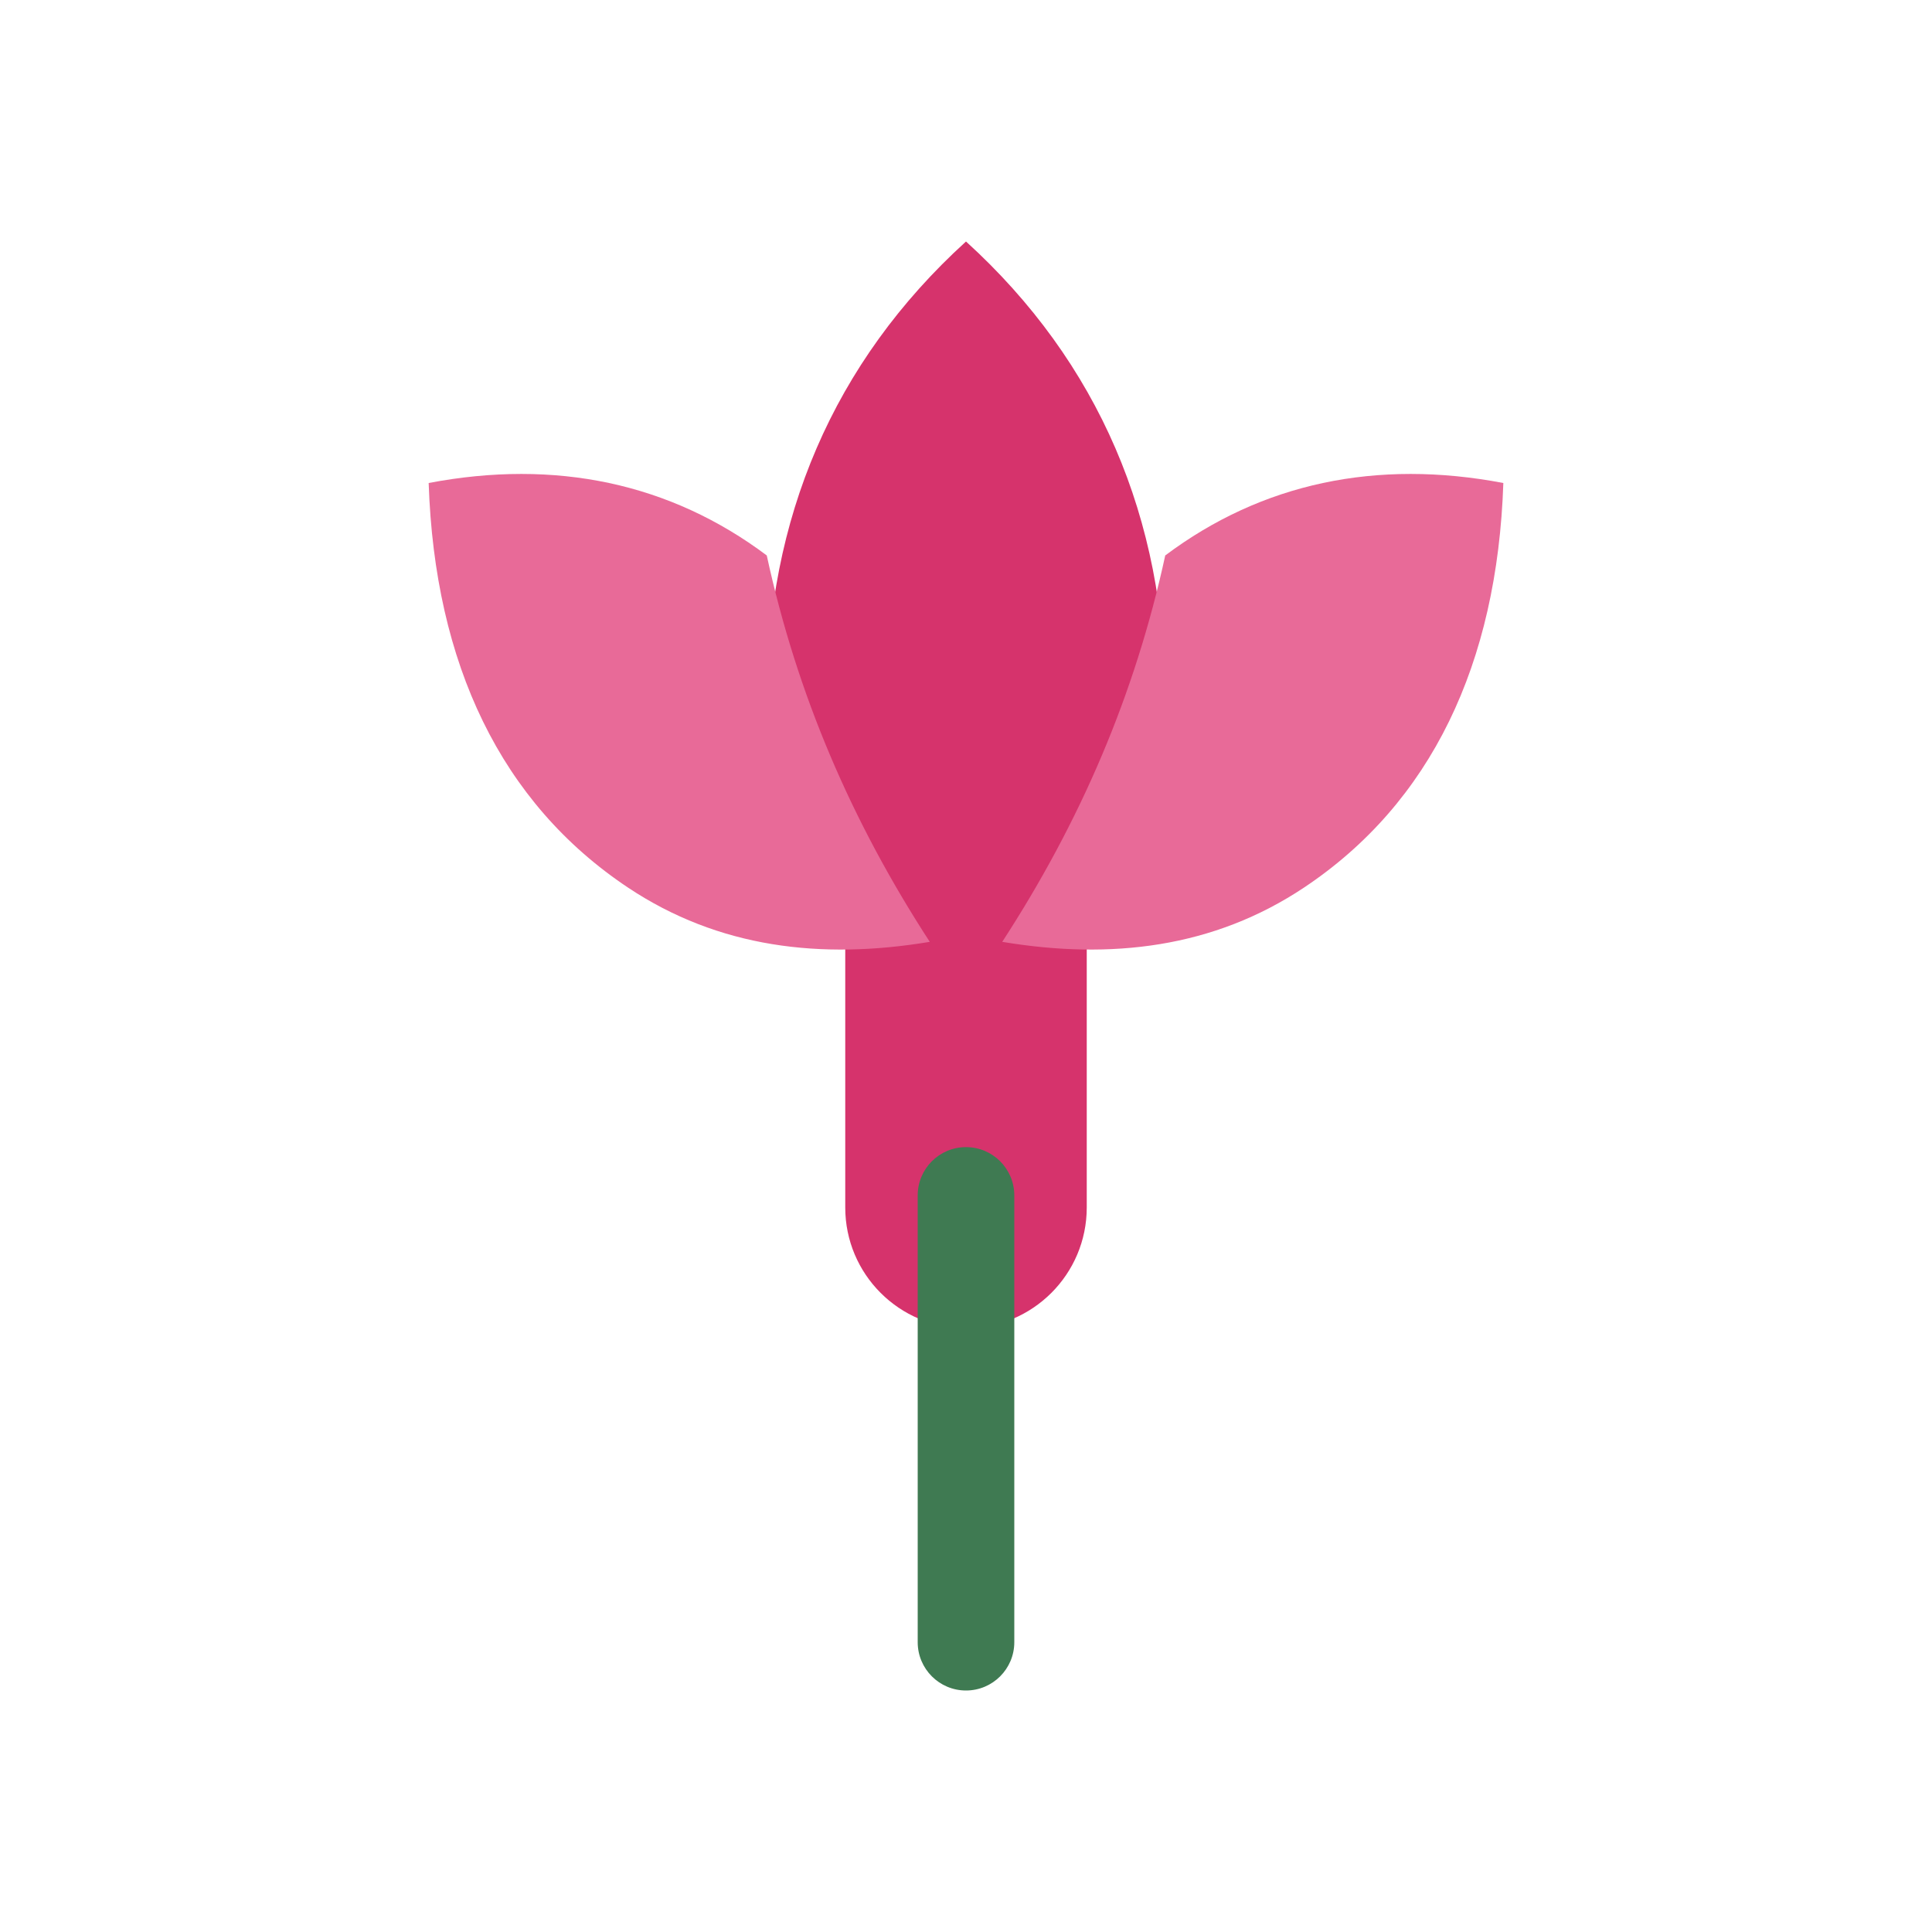
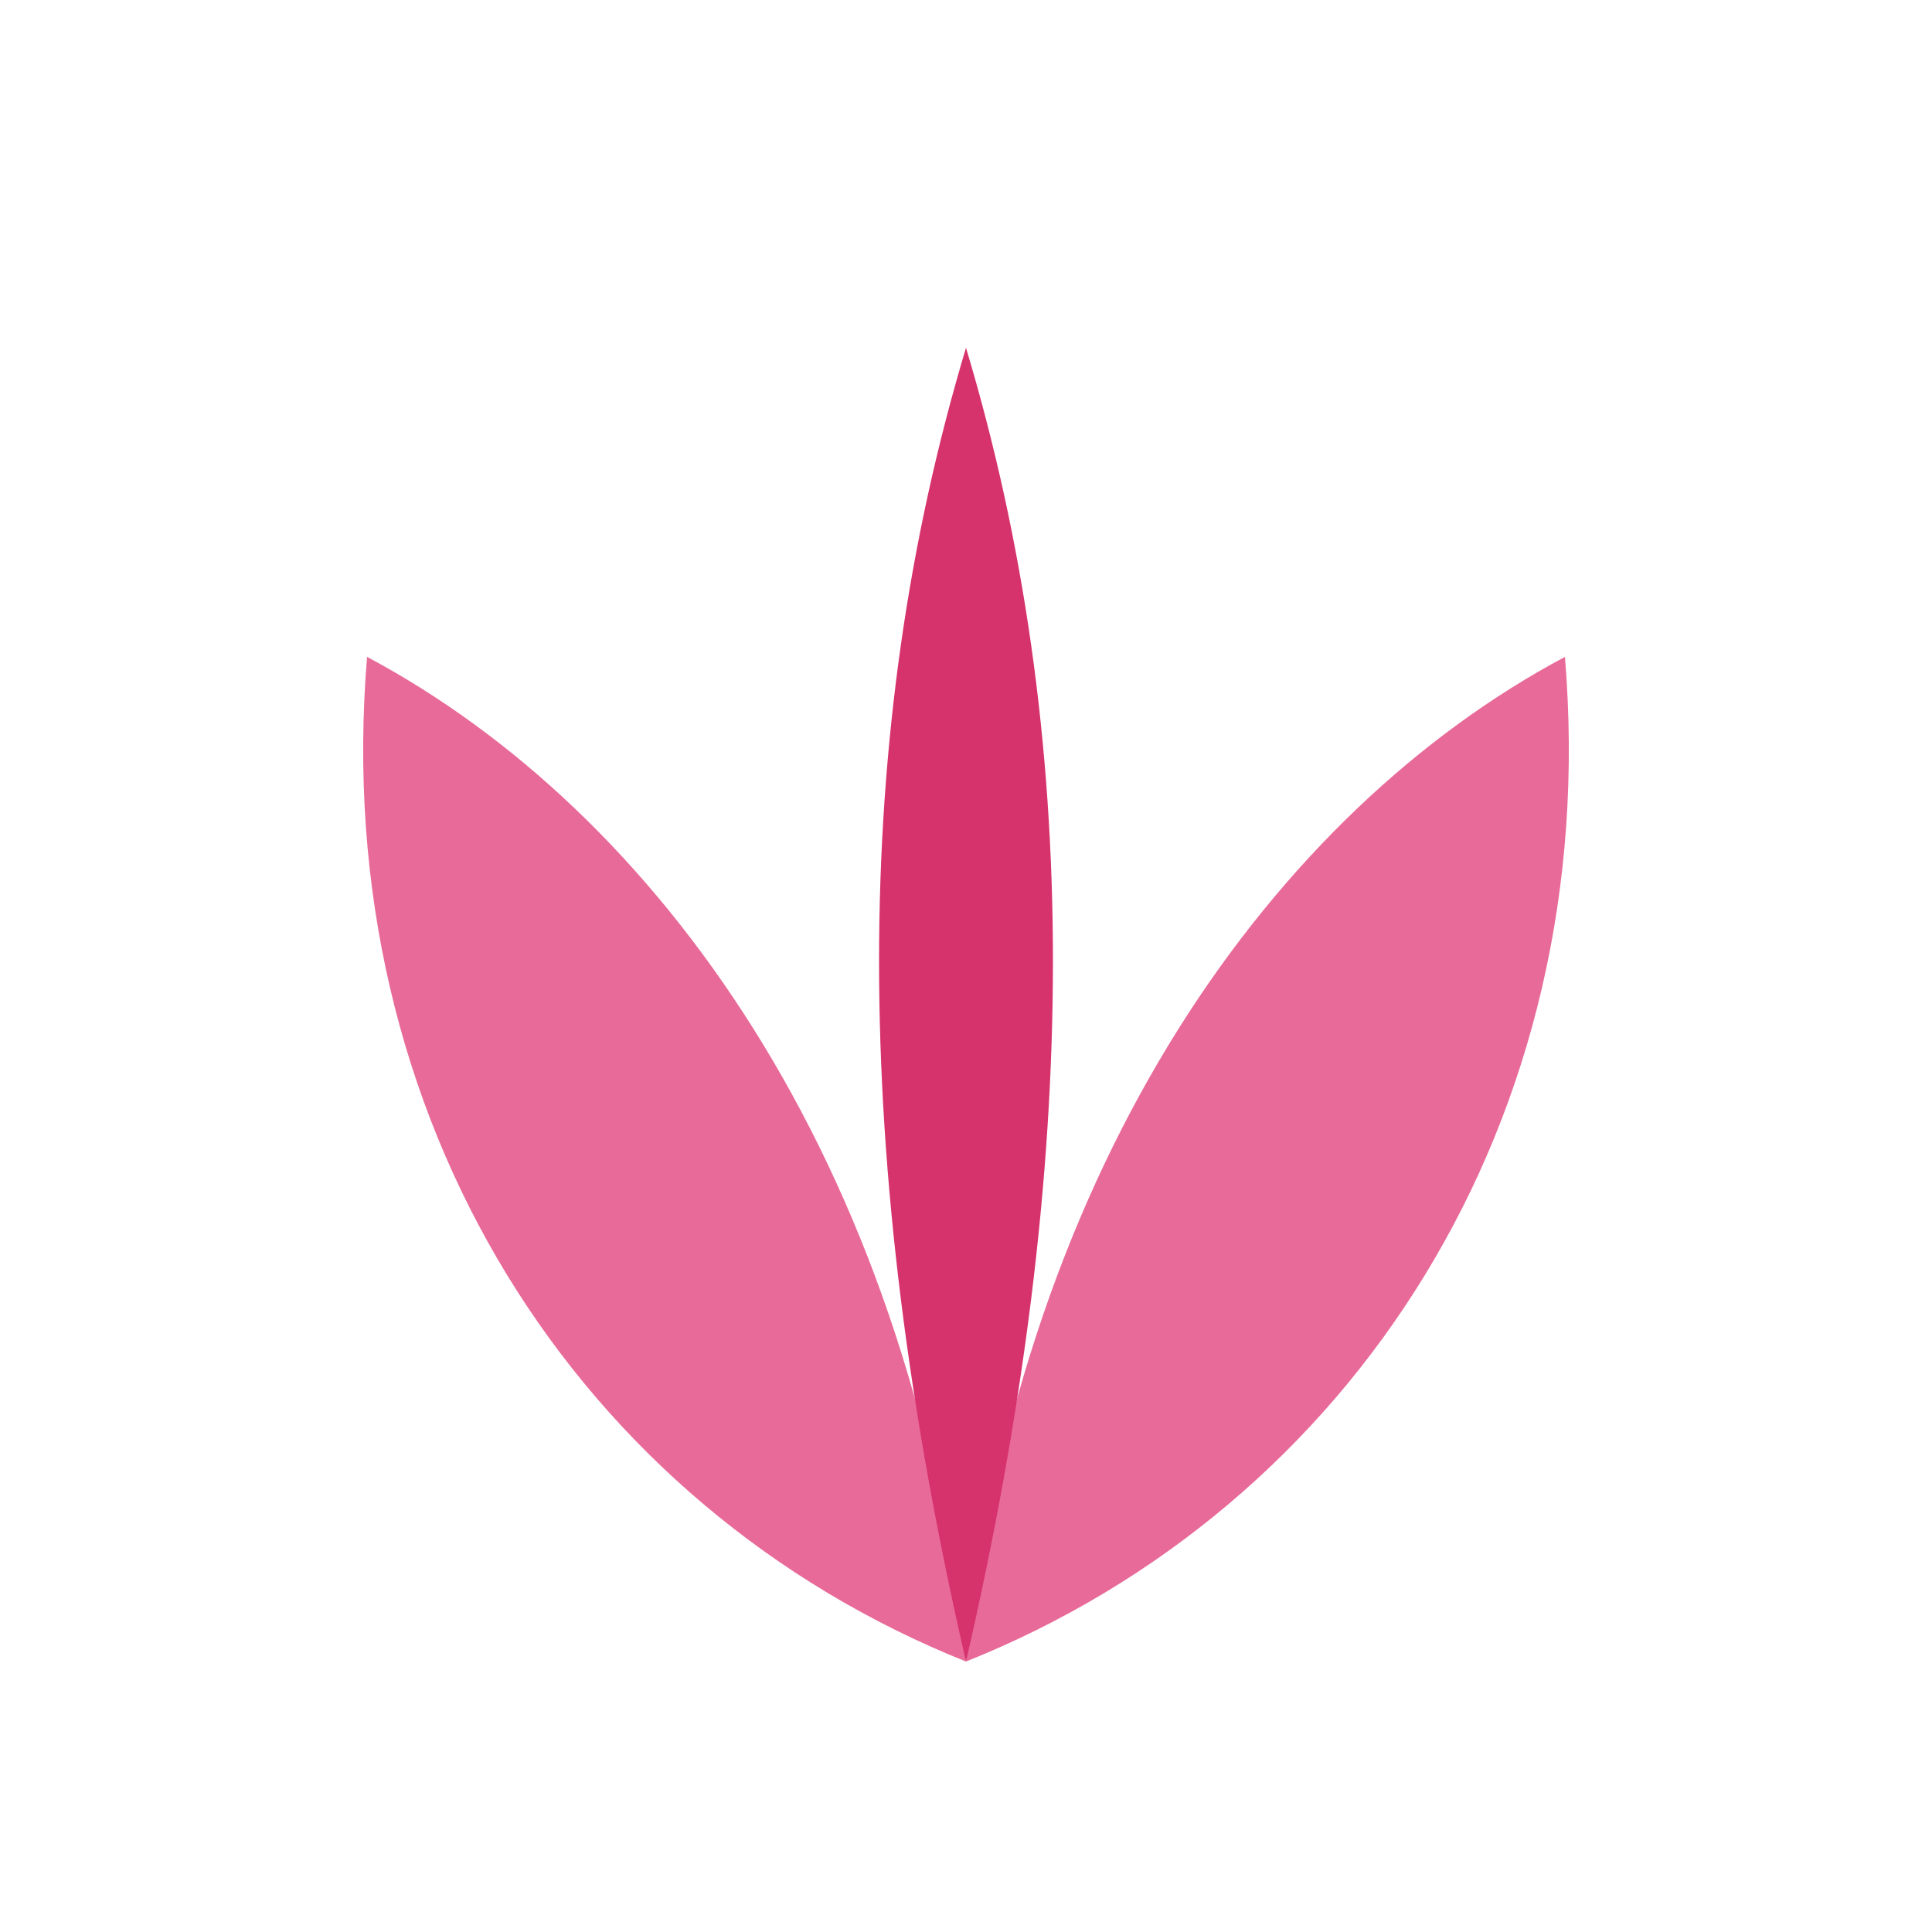
- <svg xmlns="http://www.w3.org/2000/svg" viewBox="0 0 32 32" role="img" aria-label="tuliplabs">
-   <path d="M16 4c-2.2 2.0-3.3 4.6-3.3 7.6 0 .9.5 1.4 1.3 1.6V20a2 2 0 1 0 4 0v-6.8c.8-.2 1.3-.7 1.3-1.6 0-3-1.1-5.6-3.3-7.6Z" fill="#D6336C" />
-   <path d="M12.7 9.2c-1.6-1.2-3.5-1.6-5.6-1.2.1 3.0 1.2 5.3 3.3 6.7 1.5 1.0 3.2 1.2 5.0.9-1.3-2.0-2.2-4.1-2.7-6.4Z" fill="#E86A98" />
-   <path d="M19.3 9.2c1.6-1.2 3.5-1.6 5.6-1.2-.1 3.0-1.2 5.3-3.3 6.7-1.5 1.0-3.2 1.2-5.0.9 1.3-2.0 2.2-4.1 2.7-6.4Z" fill="#E86A98" />
-   <path d="M16 21.5c1.6 2.2 3.9 3.6 6.8 4.1-.5 1.0-1.4 1.8-2.7 2.2 1.0.4 2.1.4 3.2 0-1.6 2.0-4.1 2.6-7.3 1.8V21.5h0Z" fill="#16A34A" opacity="0.0" />
-   <rect x="15.2" y="19" width="1.6" height="9" rx="0.8" fill="#3F7A52" />
+ <svg xmlns="http://www.w3.org/2000/svg" viewBox="0 0 100 100" role="img" aria-label="tulip">
+   <path d="M50 86 C 30 78 17 58 19 34 C 34 42 47 60 50 86 Z" fill="#E86A98" />
+   <path d="M50 86 C 70 78 83 58 81 34 C 66 42 53 60 50 86 Z" fill="#E86A98" />
+   <path d="M50 86 C 44 60 44 38 50 18 C 56 38 56 60 50 86 Z" fill="#D6336C" />
</svg>
